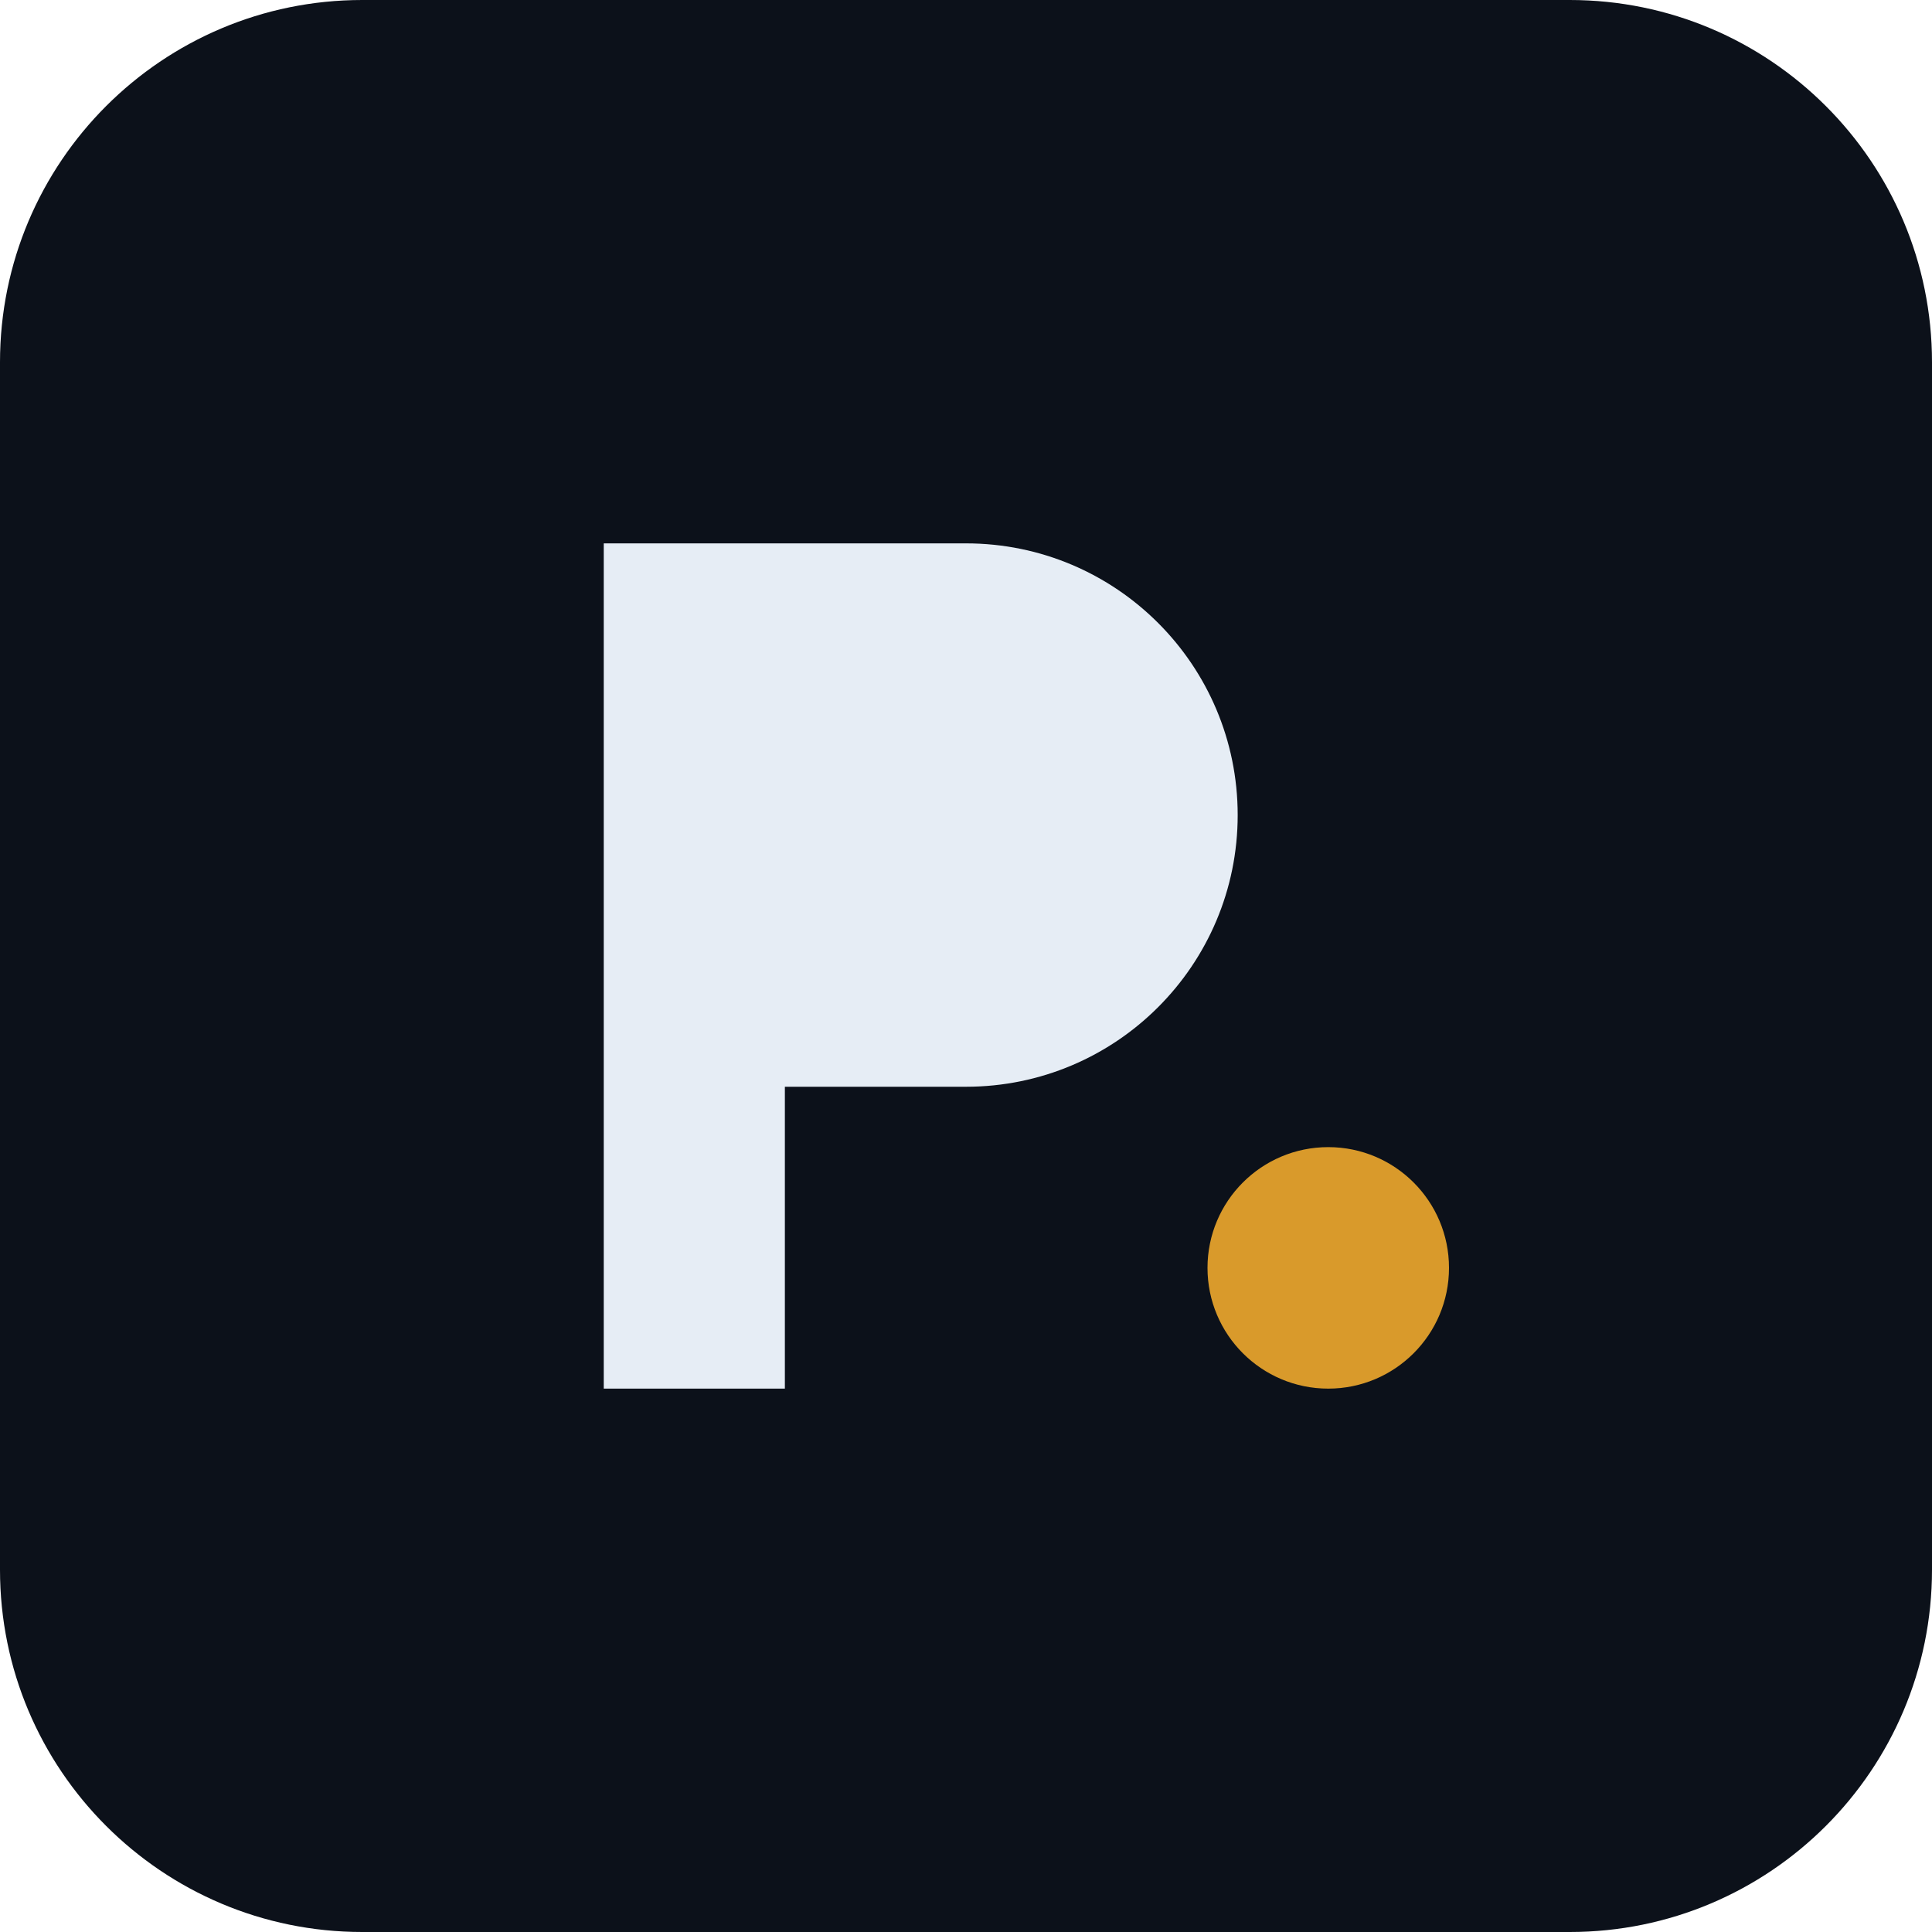
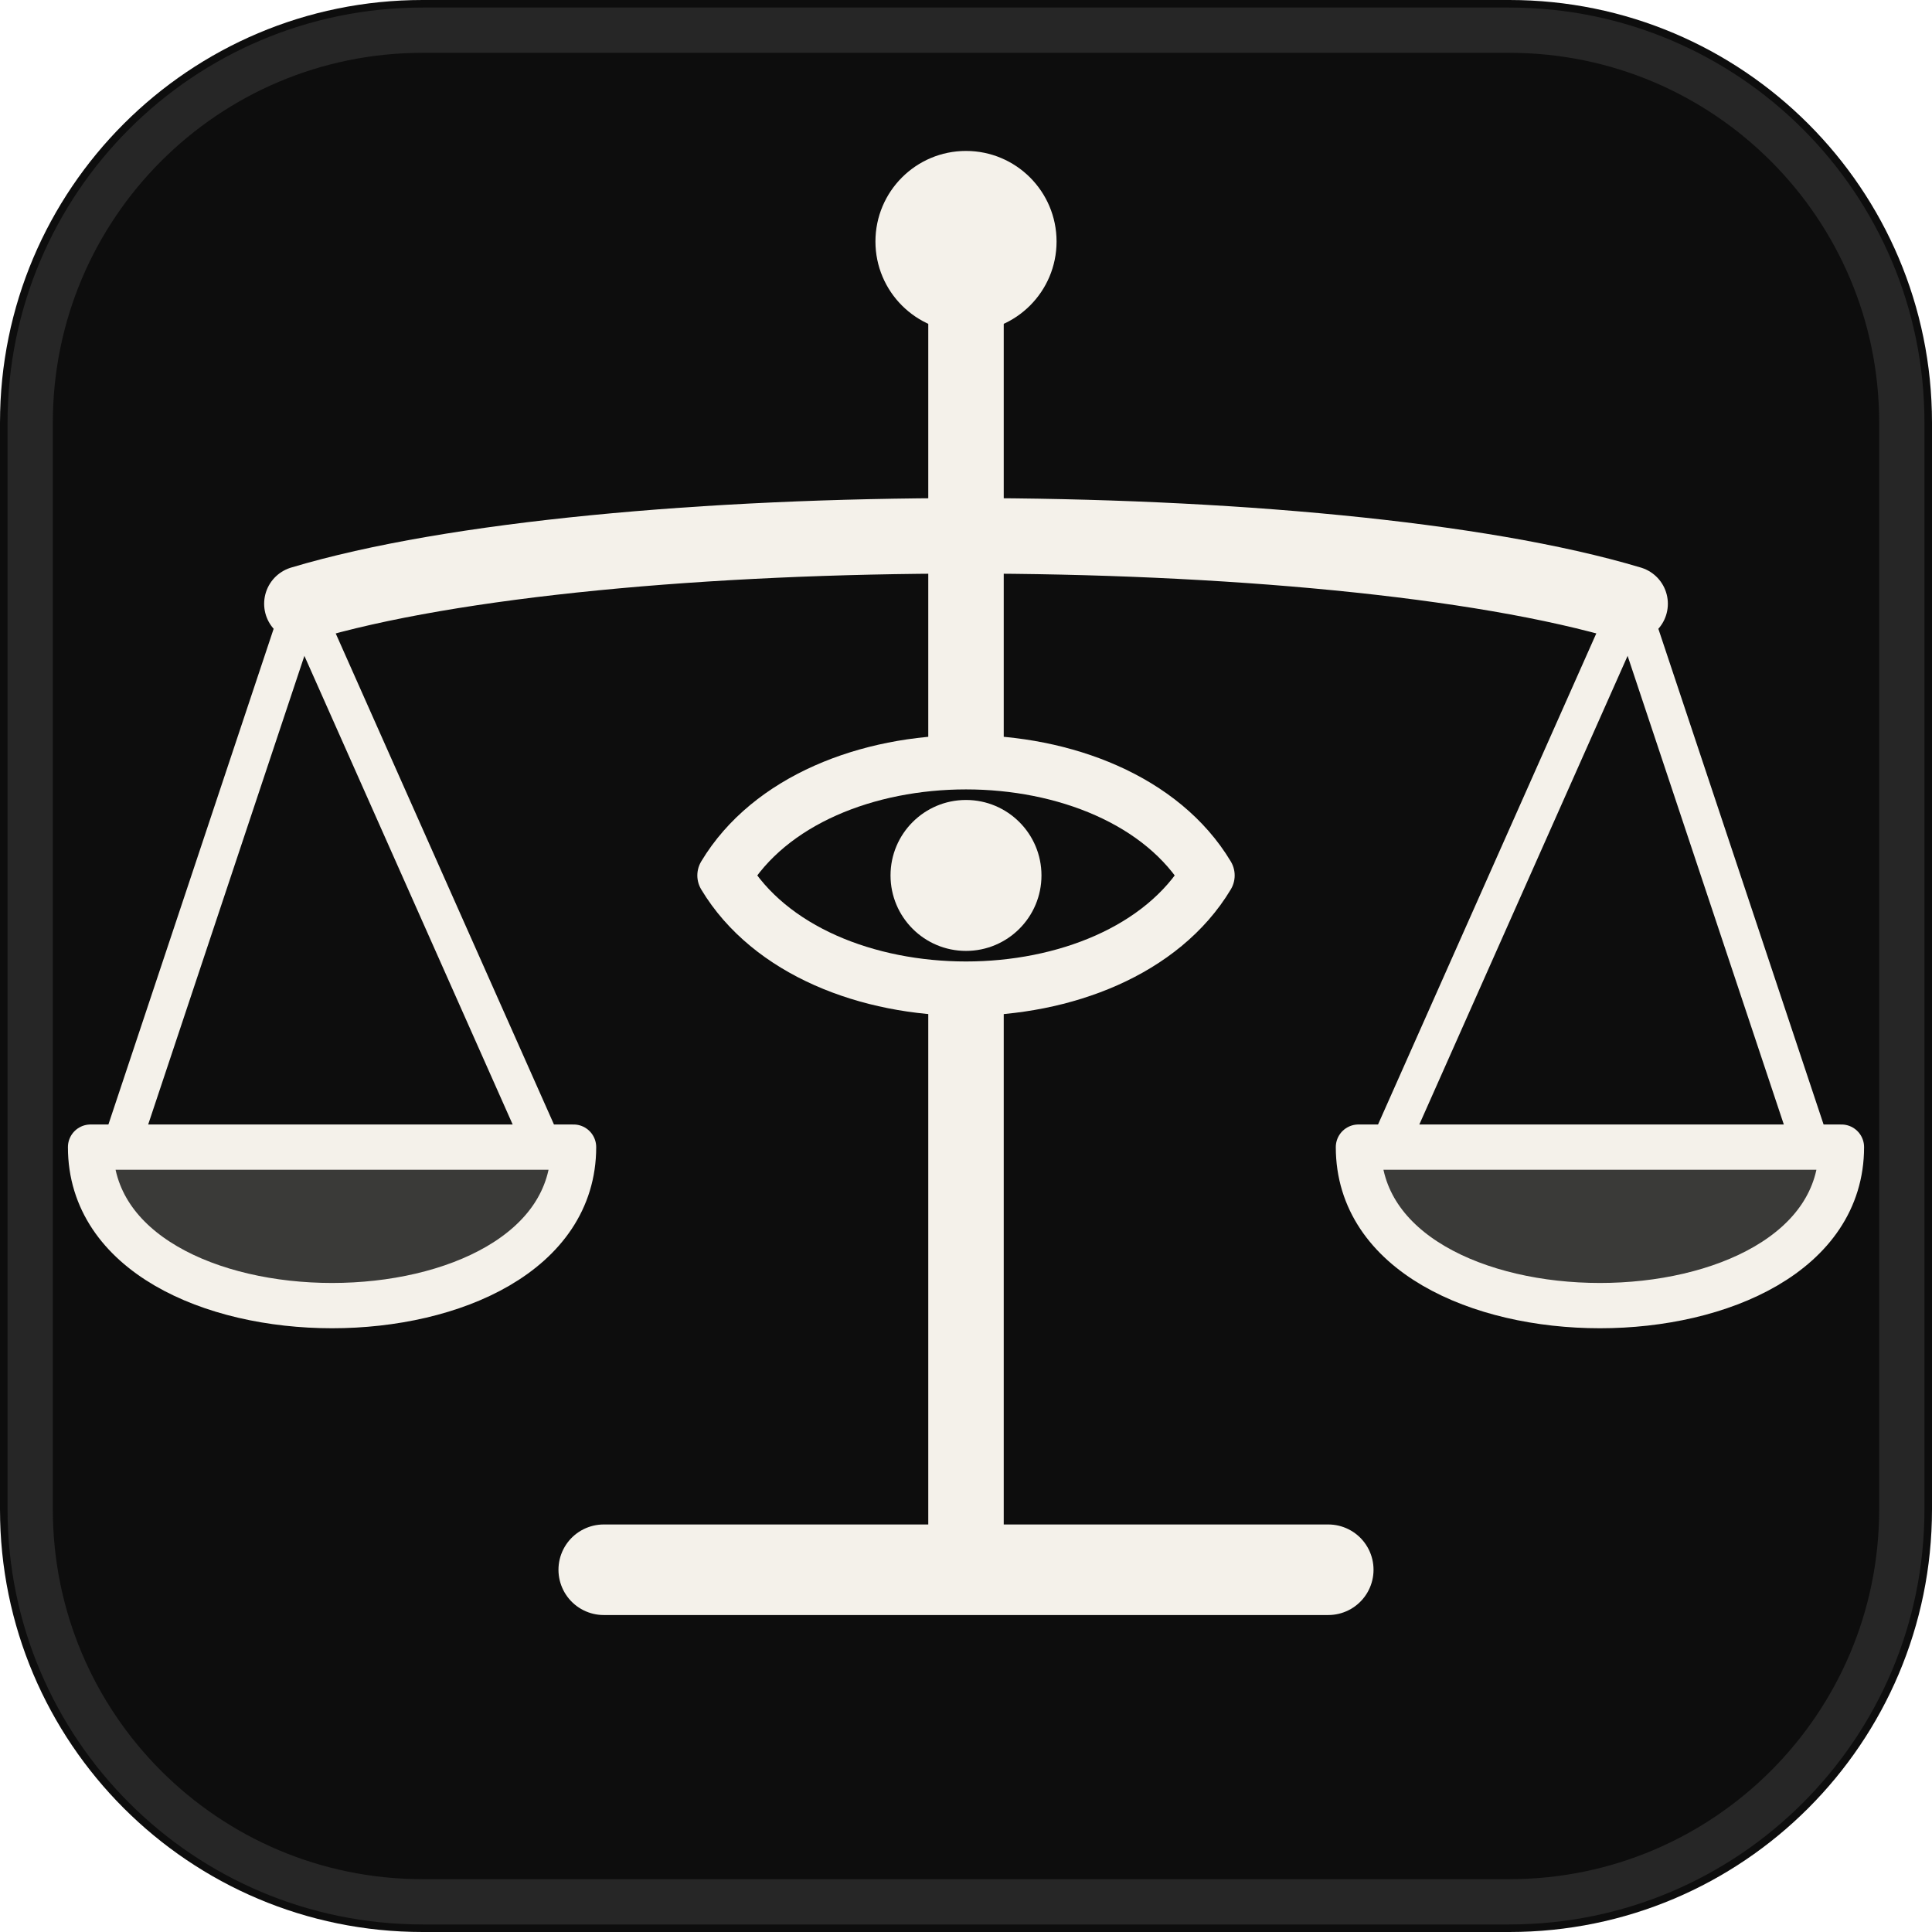
- <svg xmlns="http://www.w3.org/2000/svg" viewBox="0 0 64 64" role="img">
-   <rect width="64" height="64" rx="12" fill="#0c111a" />
-   <path d="M20 46V18h12a9 9 0 0 1 0 18h-6v10z" fill="#e6edf5" />
-   <circle cx="44" cy="42" r="4" fill="#d99a2b" />
+ <svg xmlns="http://www.w3.org/2000/svg" viewBox="0 0 64 64" width="100%" height="100%">
+   <rect width="64" height="64" rx="14" fill="#0D0D0D" />
+   <rect width="62" height="62" x="1" y="1" rx="13" fill="none" stroke="#262626" stroke-width="1.5" />
+   <g stroke="#F4F1EA" stroke-linecap="round" stroke-linejoin="round" fill="none">
+     <line x1="32" y1="10" x2="32" y2="52" stroke-width="2.5" />
+     <line x1="20" y1="52" x2="44" y2="52" stroke-width="3" />
+     <circle cx="32" cy="8" r="2.5" fill="#F4F1EA" />
+     <path d="M 10 20 C 20 17, 44 17, 54 20" stroke-width="2.5" />
+     <line x1="10" y1="20" x2="4" y2="38" stroke-width="1.25" />
+     <line x1="10" y1="20" x2="18" y2="38" stroke-width="1.25" />
+     <path d="M 3 38 C 3 45, 19 45, 19 38 Z" fill="#F4F1EA" fill-opacity="0.2" stroke-width="1.5" />
+     <line x1="54" y1="20" x2="46" y2="38" stroke-width="1.25" />
+     <line x1="54" y1="20" x2="60" y2="38" stroke-width="1.25" />
+     <path d="M 45 38 C 45 45, 61 45, 61 38 Z" fill="#F4F1EA" fill-opacity="0.2" stroke-width="1.5" />
+     <path d="M 24 29 C 27 24, 37 24, 40 29 C 37 34, 27 34, 24 29 Z" fill="#0D0D0D" stroke-width="1.8" />
+     <circle cx="32" cy="29" r="2.5" fill="#F4F1EA" stroke="none" />
+   </g>
</svg>
